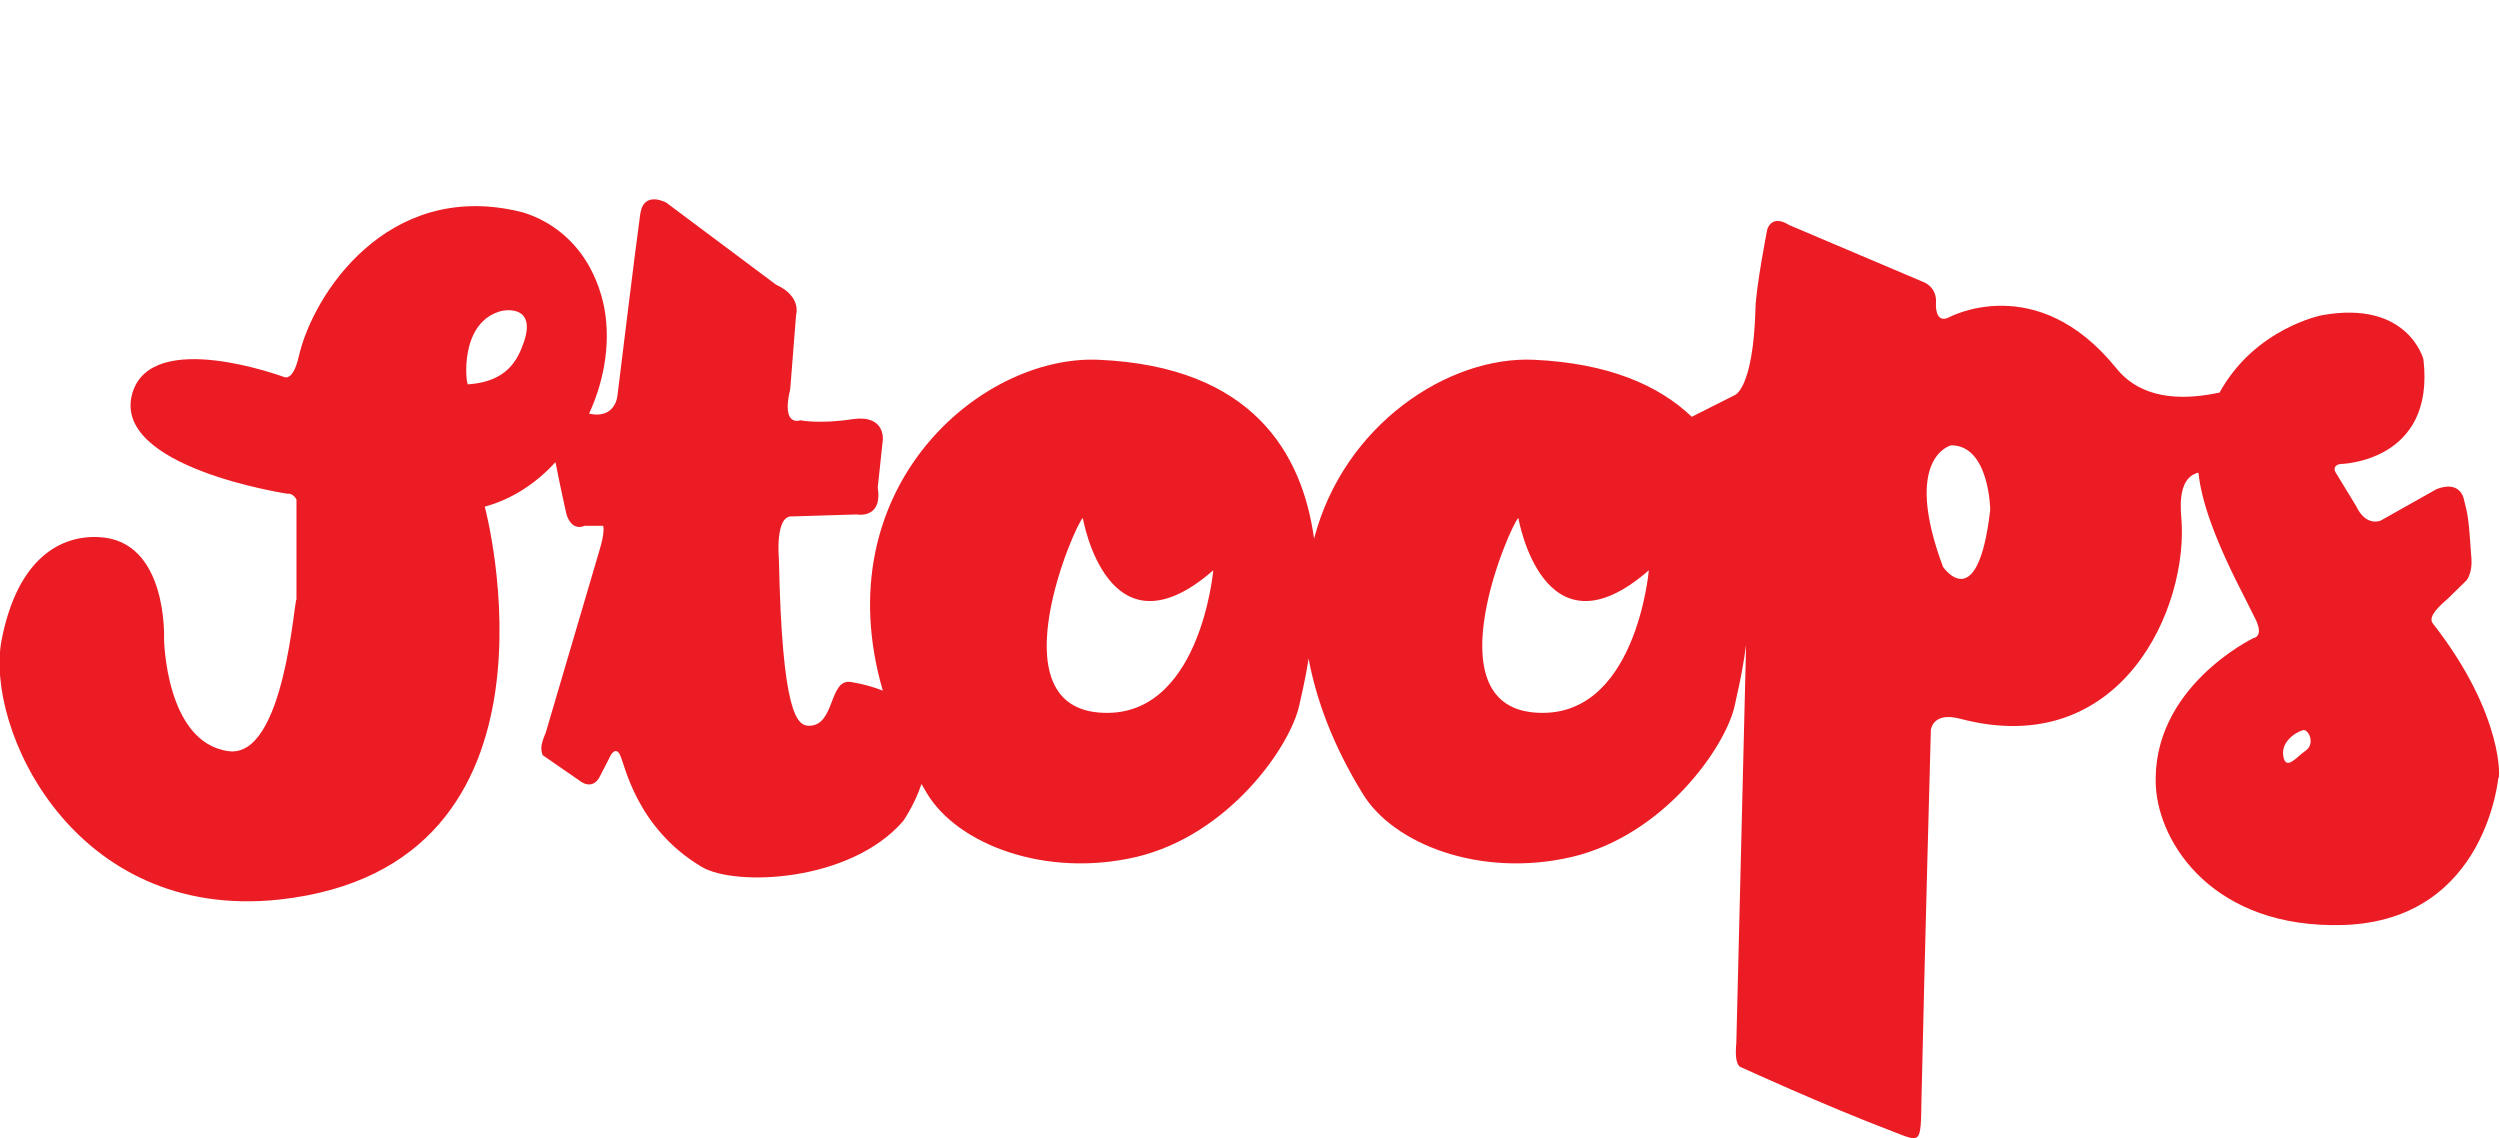
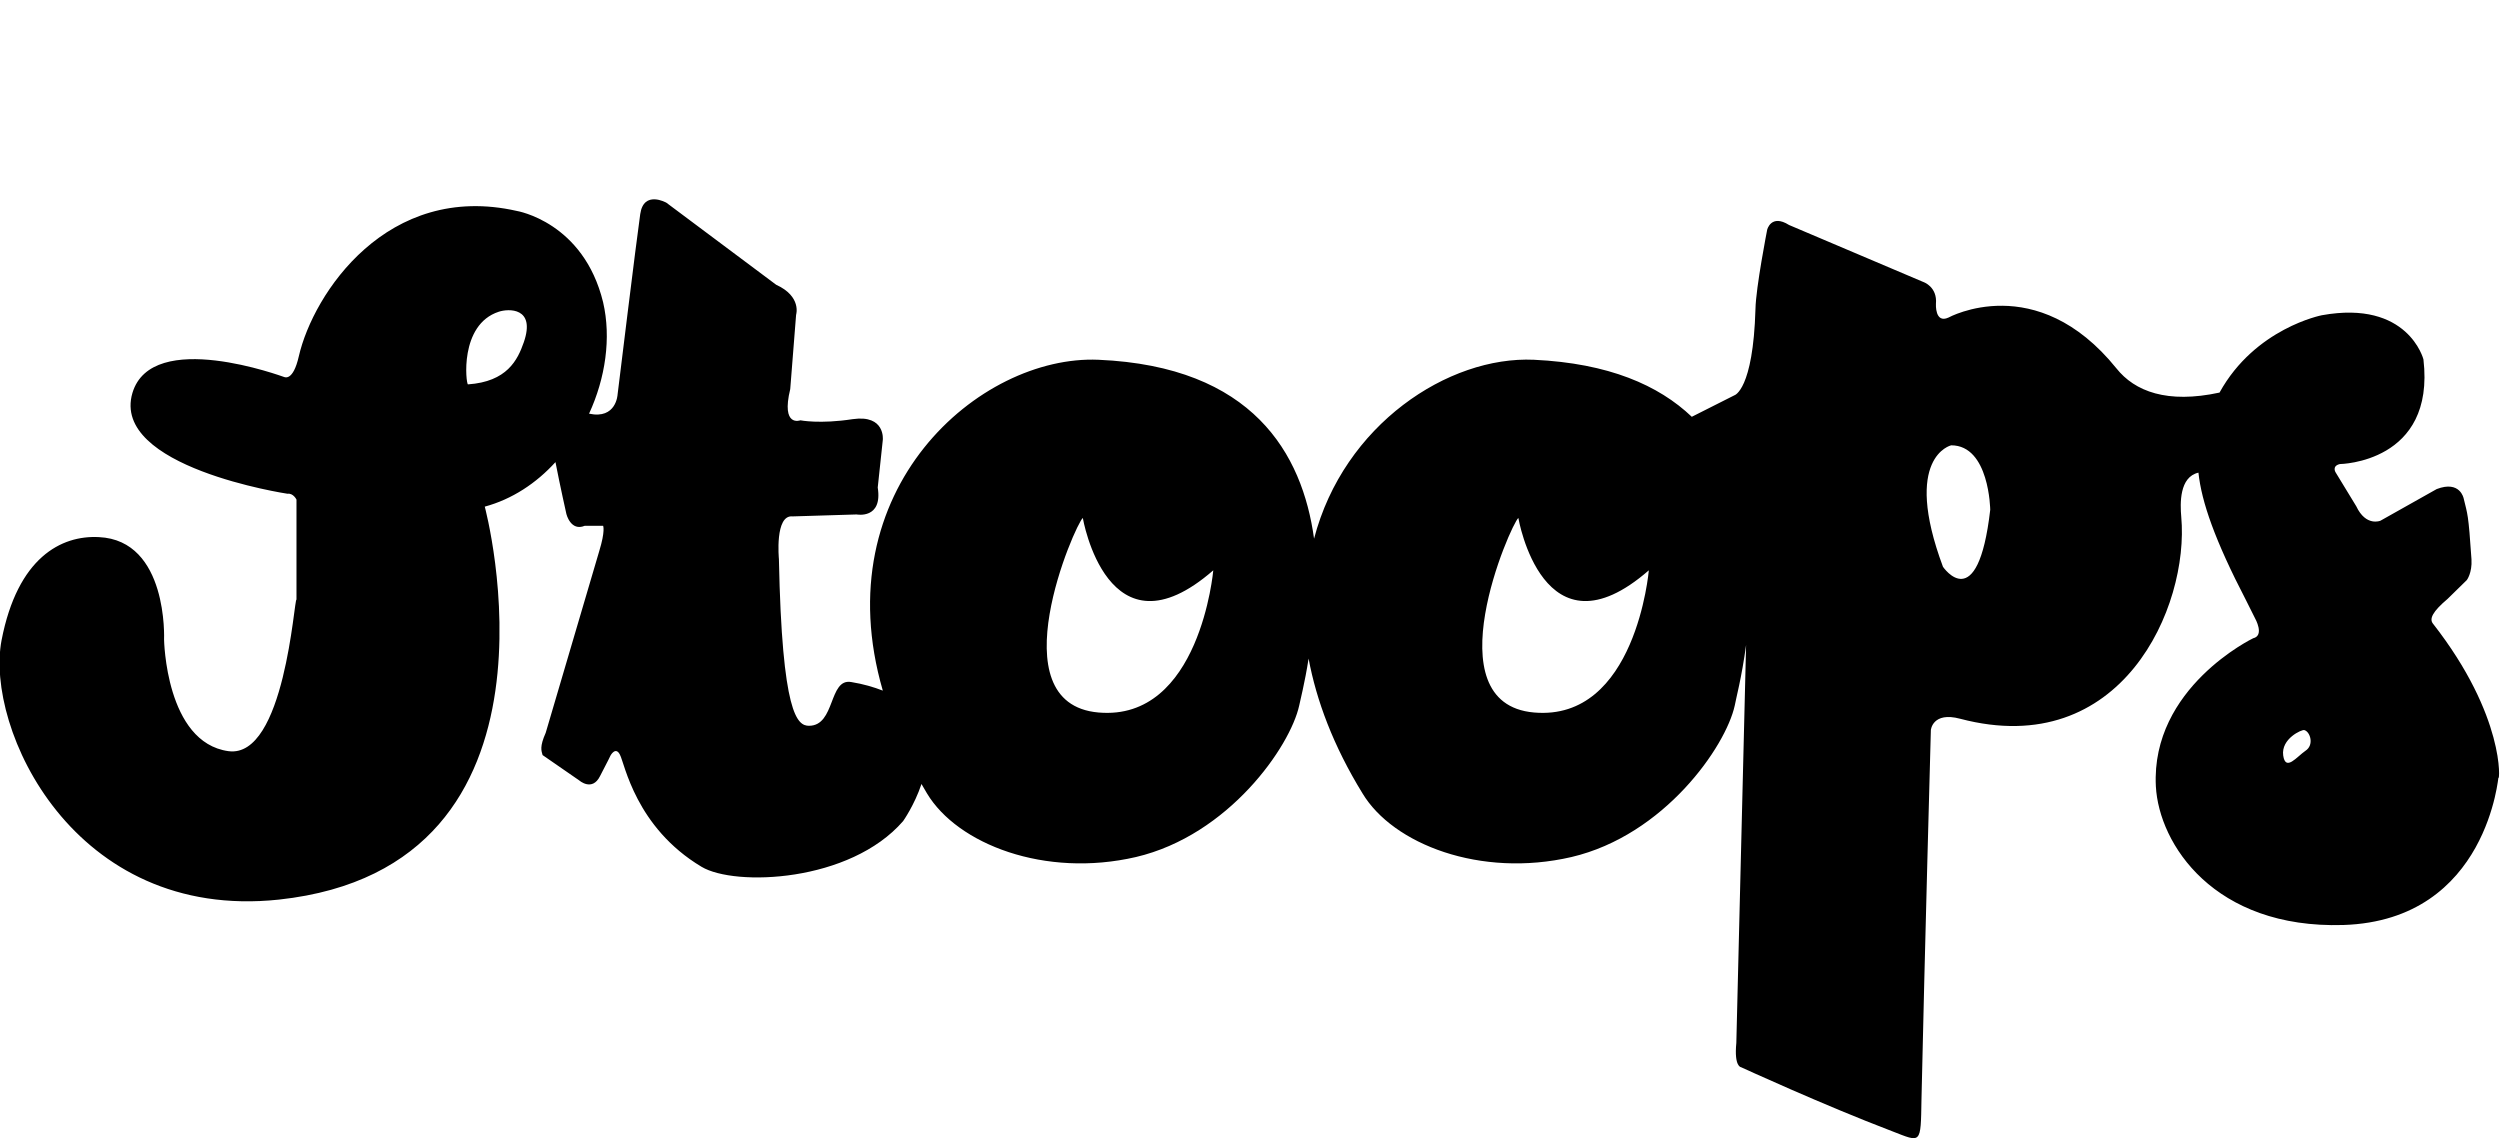
- <svg xmlns="http://www.w3.org/2000/svg" version="1.1" id="Layer_1" x="0px" y="0px" viewBox="0 0 640 291.3" enable-background="new 0 0 640 291.3" xml:space="preserve">
-   <path fill="#EC1C24" d="M622.8,159.6c-0.9-1.2-0.1-3,3.8-6.3l4.9-4.8c0,0,1.4-1.8,1.2-5.3c-0.8-11.9-1-11.4-2-15.6  c0,0-0.9-4.7-6.9-2.4l-14.4,8.1c0,0-3.7,1.6-6.2-3.7l-5.3-8.7c0,0-1-1.6,1.1-2.1c0,0,24.5-0.3,21.4-26.8c0,0-3.9-15.3-26-11.3  c0,0-17.1,3.3-26.2,19.8c-13.4,2.9-21.7-0.3-26.4-6.2c-20.5-25.4-43-13-43-13c-3.5,1.6-3.2-3.5-3.2-3.5c0.4-4.4-3.2-5.6-3.2-5.6  l-34.4-14.6c-4.6-2.9-5.6,1.2-5.6,1.2s-2.9,14.8-3,20.3c-0.6,20.8-5.4,22.1-5.4,22.1l-10.9,5.5c-8.5-8.1-21.3-13.7-40.4-14.6  c-21.9-1-48.7,16.6-56.3,45.8c-3-21.8-15.7-44.1-55.2-45.8c-30.4-1.3-70.2,33.1-55.2,84.7c-2.3-0.9-5-1.7-8.1-2.2  c-5.8-1-4,11.2-10.8,11.2c-3,0-6.9-2.9-7.7-42.7c0,0-1.1-11.4,3.5-10.9l16.4-0.5c0,0,6.7,1.3,5.4-6.9l1.3-12.2c0,0,0.7-6.5-7.7-5.3  c-8.4,1.3-13.4,0.3-13.4,0.3s-5,1.9-2.6-8l1.5-19c0,0,1.5-4.7-5.1-7.7l-28.1-21c0,0-5.8-3.3-6.7,2.9c-0.9,6.1-5.8,46.2-5.8,46.2  s-0.3,6.4-7.3,4.9c4.2-9.1,5.7-19.4,3.6-28.5C149.4,56.8,132.3,54,132.3,54c-33.1-7.5-52.1,21.1-55.8,37.2c-1.5,6.6-3.7,5.3-3.8,5.3  c-0.1,0-33.8-12.6-38.8,4.1c-5.6,19,39.7,25.8,39.7,25.8c1.5-0.2,2.3,1.5,2.3,1.5v25.6c-0.6-0.5-3,40.7-17.4,38.8  c-16.1-2.2-16.5-28.6-16.5-28.6s1.1-25.4-16.7-26.2c-9.6-0.5-20.8,5.2-24.9,26.4c-4.3,22.4,18.3,72,71,66.4  c77.5-8.4,52.7-100.6,52.7-100.6c7-1.9,13.2-6,18.1-11.4c1.2,6.2,2.8,13.3,2.8,13.3s1.1,4.5,4.7,3l4.7,0c0,0,0.6,1.3-1,6.5  l-13.7,46.5c-1.6,3.6-1.1,4.6-0.8,5.7l9.4,6.5c0,0,3.3,2.9,5.3-1.1c2.1-4,2.7-5.3,2.7-5.3s1.3-2.4,2.4-0.2c1.2,2.2,4,18.6,20.9,28.7  c8.5,5.1,38,4,51.6-11.7c0,0,2.9-4.1,4.7-9.5c0.5,0.8,0.9,1.6,1.4,2.4c7.8,13,30.2,21.7,53.5,16.3c23.8-5.6,39.5-28.3,41.8-38.8  c0.2-1.1,1.4-5.6,2.4-12c2,10.7,6.3,22.3,13.8,34.5c7.8,13,30.2,21.7,53.5,16.3c23.8-5.6,39.5-28.3,41.8-38.8  c0.2-1.3,1.8-7.2,2.9-15.5l-2.5,101.9c-0.6,6.1,1.2,6.2,1.2,6.2s21.1,9.7,38.7,16.4c7.5,2.9,7.3,3.5,7.5-8.2  c0.8-36.5,2.4-94.5,2.4-94.5s0.4-4.8,7.5-2.9c41.3,10.9,58.7-28.6,56.6-51.7c-0.3-3.4-0.5-10.2,4.4-11.3c0.8,7.5,4.2,17.3,12.2,32.7  l2.3,4.6c0,0,2.5,4.4-0.5,5.1c0,0-26.2,12.6-24.9,37.9c0.8,14.8,14.9,36.5,48,35.5c37.3-1.2,39.7-39.1,39.7-37.7  C639.9,200.4,641.5,183.5,622.8,159.6 M134.1,87.6c-1.6,4.6-4.3,10.1-14.3,10.8c-0.5,0-2.3-15.3,7.9-18.6  C130.1,79,137.2,78.6,134.1,87.6 M281.2,182.4c-26.1-2.3-5.9-48.3-4-49.8c0,0,6.3,37,33.4,13.4C310.6,146,307.2,184.7,281.2,182.4   M392.7,182.4c-26.1-2.3-5.9-48.3-4-49.8c0,0,6.3,37,33.4,13.4C422.1,146,418.8,184.7,392.7,182.4 M497.4,145.1  c-10.5-28.2,2.1-31.1,2.1-31.1c9.8,0,10,16.5,10,16.5C506.3,158.2,497.4,145.1,497.4,145.1 M590.2,192.2c-2.2,1.5-5.1,5.4-5.7,1.2  c-0.6-4.3,4.8-6.7,5.4-6.5C591.4,187.3,592.5,190.7,590.2,192.2" />
+ <svg xmlns="http://www.w3.org/2000/svg" viewBox="0 0 640 291.3" enable-background="new 0 0 640 291.3">
+   <path d="M622.8 159.6c-.9-1.2-.1-3 3.8-6.3l4.9-4.8s1.4-1.8 1.2-5.3c-.8-11.9-1-11.4-2-15.6 0 0-.9-4.7-6.9-2.4l-14.4 8.1s-3.7 1.6-6.2-3.7l-5.3-8.7s-1-1.6 1.1-2.1c0 0 24.5-.3 21.4-26.8 0 0-3.9-15.3-26-11.3 0 0-17.1 3.3-26.2 19.8-13.4 2.9-21.7-.3-26.4-6.2-20.5-25.4-43-13-43-13-3.5 1.6-3.2-3.5-3.2-3.5.4-4.4-3.2-5.6-3.2-5.6L458 57.6c-4.6-2.9-5.6 1.2-5.6 1.2s-2.9 14.8-3 20.3c-.6 20.8-5.4 22.1-5.4 22.1l-10.9 5.5c-8.5-8.1-21.3-13.7-40.4-14.6-21.9-1-48.7 16.6-56.3 45.8-3-21.8-15.7-44.1-55.2-45.8-30.4-1.3-70.2 33.1-55.2 84.7-2.3-.9-5-1.7-8.1-2.2-5.8-1-4 11.2-10.8 11.2-3 0-6.9-2.9-7.7-42.7 0 0-1.1-11.4 3.5-10.9l16.4-.5s6.7 1.3 5.4-6.9l1.3-12.2s.7-6.5-7.7-5.3c-8.4 1.3-13.4.3-13.4.3s-5 1.9-2.6-8l1.5-19s1.5-4.7-5.1-7.7l-28.1-21s-5.8-3.3-6.7 2.9c-.9 6.1-5.8 46.2-5.8 46.2s-.3 6.4-7.3 4.9c4.2-9.1 5.7-19.4 3.6-28.5-5-20.6-22.1-23.4-22.1-23.4-33.1-7.5-52.1 21.1-55.8 37.2-1.5 6.6-3.7 5.3-3.8 5.3-.1 0-33.8-12.6-38.8 4.1-5.6 19 39.7 25.8 39.7 25.8 1.5-.2 2.3 1.5 2.3 1.5v25.6c-.6-.5-3 40.7-17.4 38.8-16.1-2.2-16.5-28.6-16.5-28.6s1.1-25.4-16.7-26.2c-9.6-.5-20.8 5.2-24.9 26.4-4.3 22.4 18.3 72 71 66.4 77.5-8.4 52.7-100.6 52.7-100.6 7-1.9 13.2-6 18.1-11.4 1.2 6.2 2.8 13.3 2.8 13.3s1.1 4.5 4.7 3h4.7s.6 1.3-1 6.5l-13.7 46.5c-1.6 3.6-1.1 4.6-.8 5.7l9.4 6.5s3.3 2.9 5.3-1.1c2.1-4 2.7-5.3 2.7-5.3s1.3-2.4 2.4-.2c1.2 2.2 4 18.6 20.9 28.7 8.5 5.1 38 4 51.6-11.7 0 0 2.9-4.1 4.7-9.5.5.8.9 1.6 1.4 2.4 7.8 13 30.2 21.7 53.5 16.3 23.8-5.6 39.5-28.3 41.8-38.8.2-1.1 1.4-5.6 2.4-12 2 10.7 6.3 22.3 13.8 34.5 7.8 13 30.2 21.7 53.5 16.3 23.8-5.6 39.5-28.3 41.8-38.8.2-1.3 1.8-7.2 2.9-15.5L444.5 267c-.6 6.1 1.2 6.2 1.2 6.2s21.1 9.7 38.7 16.4c7.5 2.9 7.3 3.5 7.5-8.2.8-36.5 2.4-94.5 2.4-94.5s.4-4.8 7.5-2.9c41.3 10.9 58.7-28.6 56.6-51.7-.3-3.4-.5-10.2 4.4-11.3.8 7.5 4.2 17.3 12.2 32.7l2.3 4.6s2.5 4.4-.5 5.1c0 0-26.2 12.6-24.9 37.9.8 14.8 14.9 36.5 48 35.5 37.3-1.2 39.7-39.1 39.7-37.7.3 1.3 1.9-15.6-16.8-39.5m-488.7-72c-1.6 4.6-4.3 10.1-14.3 10.8-.5 0-2.3-15.3 7.9-18.6 2.4-.8 9.5-1.2 6.4 7.8m147.1 94.8c-26.1-2.3-5.9-48.3-4-49.8 0 0 6.3 37 33.4 13.4 0 0-3.4 38.7-29.4 36.4m111.5 0c-26.1-2.3-5.9-48.3-4-49.8 0 0 6.3 37 33.4 13.4 0 0-3.3 38.7-29.4 36.4m104.7-37.3c-10.5-28.2 2.1-31.1 2.1-31.1 9.8 0 10 16.5 10 16.5-3.2 27.7-12.1 14.6-12.1 14.6m92.8 47.1c-2.2 1.5-5.1 5.4-5.7 1.2-.6-4.3 4.8-6.7 5.4-6.5 1.5.4 2.6 3.8.3 5.3" />
</svg>
